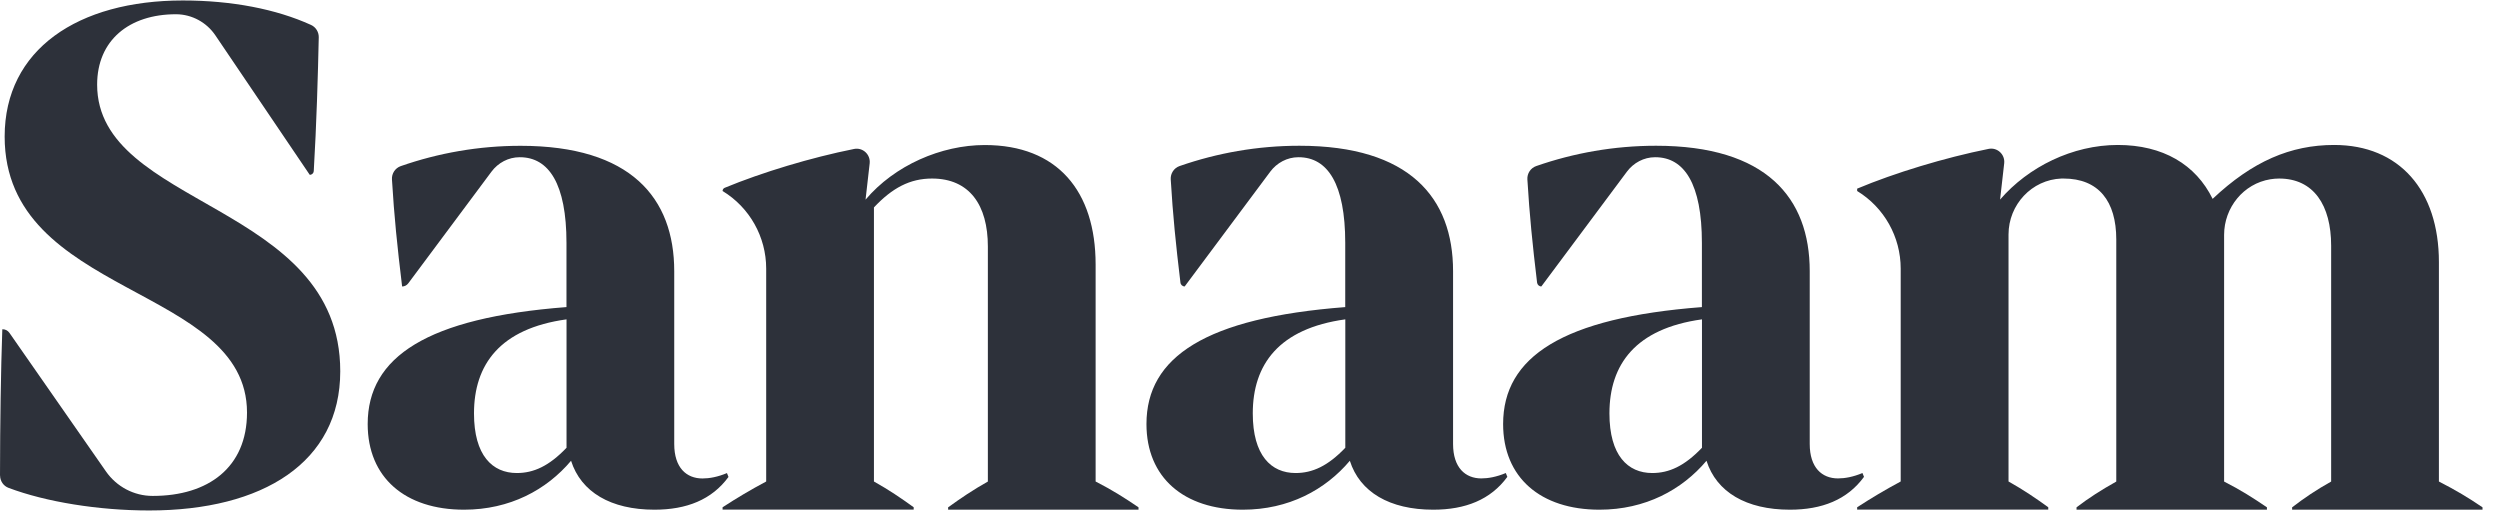
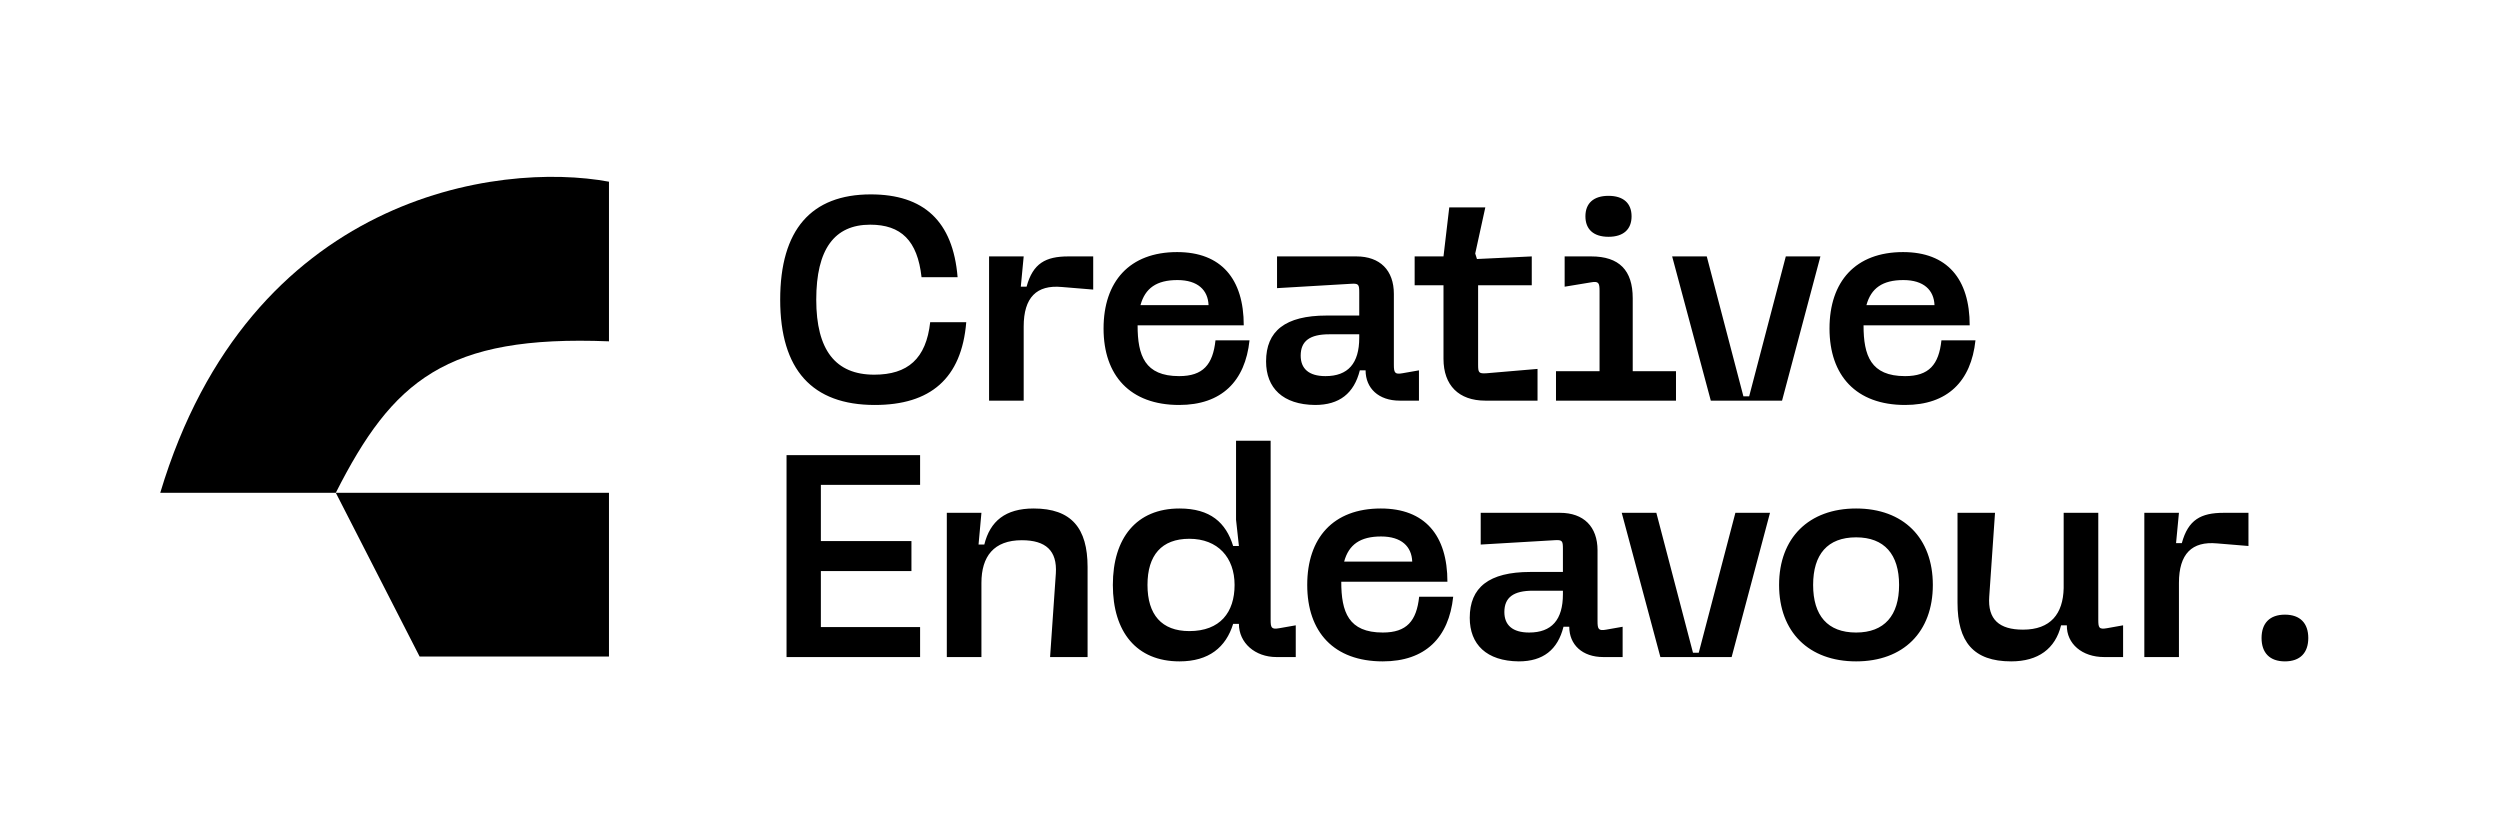
- <svg xmlns="http://www.w3.org/2000/svg" width="137" height="28" viewBox="0 0 137 28" fill="none">
-   <path d="M0 26.058C0.004 23.204 0.047 20.315 0.126 18.058C0.126 18.05 0.133 18.043 0.144 18.043C0.291 18.043 0.428 18.115 0.514 18.237L5.805 25.832C6.387 26.669 7.339 27.176 8.36 27.176H8.382C11.397 27.176 13.536 25.627 13.536 22.608C13.536 15.61 0.255 16.282 0.255 7.484C0.255 2.707 4.277 0.026 10.017 0.026C12.702 0.026 15.131 0.497 17.043 1.366C17.306 1.485 17.471 1.751 17.468 2.039C17.424 4.116 17.345 6.822 17.194 9.378C17.187 9.489 17.094 9.579 16.982 9.579C16.979 9.579 16.971 9.579 16.968 9.572L11.803 1.938C11.322 1.226 10.52 0.788 9.661 0.781H9.639C7.084 0.781 5.323 2.204 5.323 4.637C5.323 11.383 18.646 11.089 18.646 20.347C18.646 25.332 14.416 27.974 8.173 27.974C5.413 27.974 2.512 27.507 0.467 26.734C0.187 26.63 0.004 26.357 0.004 26.058" fill="#2D313A" />
-   <path d="M39.927 26.13C39.007 27.388 37.623 27.931 35.862 27.931C33.476 27.931 31.84 26.968 31.294 25.25C29.953 26.842 27.944 27.931 25.428 27.931C22.201 27.931 20.149 26.17 20.149 23.237C20.149 19.549 23.416 17.414 31.043 16.828V13.31C31.043 10.082 30.079 8.616 28.487 8.616H28.473C27.862 8.616 27.294 8.921 26.931 9.41L22.37 15.531C22.291 15.635 22.169 15.7 22.036 15.7C21.766 13.464 21.601 11.865 21.479 9.831C21.46 9.511 21.655 9.212 21.956 9.105C24.03 8.382 26.244 7.99 28.527 7.99C34.561 7.99 36.948 10.841 36.948 14.863V24.333C36.948 25.631 37.616 26.22 38.497 26.22C38.874 26.22 39.334 26.137 39.837 25.925L39.92 26.134L39.927 26.13ZM31.046 24.538V17.501C27.402 18.004 25.975 19.973 25.975 22.655C25.975 24.958 26.981 25.922 28.322 25.922C29.242 25.922 30.083 25.544 31.046 24.538Z" fill="#2D313A" />
-   <path d="M60.044 26.389C60.964 26.86 61.636 27.288 62.391 27.802V27.931H51.957V27.802C52.669 27.288 53.298 26.86 54.135 26.389V13.508C54.135 11.24 53.129 9.784 51.076 9.784C49.862 9.784 48.898 10.298 47.892 11.366V26.386C48.729 26.856 49.358 27.284 50.07 27.798V27.927H39.597V27.798C40.391 27.284 41.106 26.856 41.987 26.386V14.719C41.987 12.983 41.081 11.369 39.597 10.467C39.597 10.388 39.643 10.32 39.715 10.291C41.764 9.443 44.449 8.634 46.803 8.163C47.281 8.066 47.712 8.469 47.658 8.954L47.432 10.941C49.024 9.058 51.58 7.948 53.966 7.948C57.945 7.948 60.04 10.471 60.04 14.496V26.393L60.044 26.389Z" fill="#2D313A" />
-   <path d="M82.604 26.13C81.684 27.388 80.3 27.931 78.539 27.931C76.153 27.931 74.517 26.968 73.971 25.25C72.63 26.842 70.621 27.931 68.106 27.931C64.878 27.931 62.826 26.17 62.826 23.237C62.826 19.549 66.093 17.415 73.719 16.829V13.31C73.719 10.082 72.756 8.616 71.164 8.616H71.15C70.539 8.616 69.971 8.922 69.608 9.41L64.921 15.697C64.802 15.697 64.702 15.607 64.688 15.488C64.432 13.36 64.274 11.8 64.156 9.827C64.138 9.507 64.332 9.209 64.637 9.101C66.711 8.379 68.925 7.987 71.207 7.987C77.242 7.987 79.628 10.837 79.628 14.859V24.33C79.628 25.627 80.297 26.217 81.177 26.217C81.555 26.217 82.015 26.134 82.518 25.922L82.601 26.13H82.604ZM73.723 24.538V17.501C70.079 18.004 68.652 19.974 68.652 22.655C68.652 24.959 69.658 25.922 70.999 25.922C71.919 25.922 72.76 25.544 73.723 24.538Z" fill="#2D313A" />
-   <path d="M102.149 26.13C101.229 27.388 99.845 27.931 98.084 27.931C95.698 27.931 94.062 26.968 93.516 25.25C92.175 26.842 90.166 27.931 87.65 27.931C84.423 27.931 82.371 26.17 82.371 23.237C82.371 19.549 85.638 17.415 93.264 16.829V13.31C93.264 10.082 92.301 8.616 90.709 8.616H90.695C90.084 8.616 89.516 8.922 89.153 9.41L84.466 15.697C84.347 15.697 84.247 15.607 84.232 15.488C83.977 13.36 83.819 11.8 83.7 9.827C83.683 9.507 83.877 9.209 84.182 9.101C86.256 8.379 88.47 7.987 90.752 7.987C96.787 7.987 99.173 10.837 99.173 14.859V24.33C99.173 25.627 99.842 26.217 100.722 26.217C101.1 26.217 101.56 26.134 102.063 25.922L102.146 26.13H102.149ZM93.268 24.538V17.501C89.624 18.004 88.197 19.974 88.197 22.655C88.197 24.959 89.203 25.922 90.544 25.922C91.464 25.922 92.305 25.544 93.268 24.538Z" fill="#2D313A" />
-   <path d="M133.656 26.389C134.576 26.86 135.291 27.288 136.042 27.802V27.931H125.608V27.802C126.277 27.288 126.906 26.86 127.747 26.389V13.464C127.747 11.24 126.784 9.784 124.897 9.784C124.735 9.784 124.577 9.798 124.415 9.824C122.941 10.064 121.881 11.376 121.881 12.871V26.389C122.805 26.86 123.473 27.288 124.228 27.802V27.931H113.794V27.802C114.463 27.288 115.135 26.86 115.972 26.389V13.123C115.972 11.028 115.009 9.784 113.083 9.784C113.043 9.784 113.004 9.784 112.968 9.784C111.34 9.845 110.067 11.218 110.067 12.85V26.385C110.905 26.856 111.534 27.284 112.245 27.798V27.927H101.772V27.798C102.566 27.284 103.282 26.856 104.158 26.385V14.719C104.158 12.983 103.253 11.369 101.772 10.467V10.338C103.835 9.471 106.577 8.641 108.975 8.159C109.453 8.062 109.884 8.465 109.83 8.95L109.604 10.938C111.153 9.141 113.582 7.944 116.055 7.944C118.528 7.944 120.329 9.015 121.252 10.898C123.43 8.842 125.526 7.944 127.912 7.944C131.474 7.944 133.652 10.427 133.652 14.363V26.389H133.656Z" fill="#2D313A" />
+ <svg xmlns="http://www.w3.org/2000/svg" width="156" height="52" viewBox="0 0 156 52" fill="none">
+   <path d="M38 11.338C31.112 10.06 15.577 12.155 10 30.749H20.954L26.183 40.966H38V30.749L20.954 30.749C24.502 23.748 27.814 20.892 38 21.299V11.338Z" fill="black" />
+   <path d="M50.934 18.7C50.934 21.85 52.14 23.38 54.552 23.38C56.64 23.38 57.792 22.39 58.044 20.104H60.294C60.006 23.632 58.044 25.27 54.588 25.27C50.682 25.27 48.684 23.074 48.684 18.7C48.684 14.326 50.628 12.13 54.336 12.13C57.63 12.13 59.466 13.786 59.754 17.296H57.504C57.252 15.01 56.226 14.02 54.3 14.02C52.068 14.02 50.934 15.55 50.934 18.7ZM63.878 25H61.718V16H63.878L63.698 17.89H64.058C64.454 16.432 65.246 16 66.668 16H68.216V18.07L66.254 17.908C64.688 17.764 63.878 18.556 63.878 20.374V25ZM75.846 21.238H77.97C77.7 23.794 76.224 25.27 73.578 25.27C70.518 25.27 68.862 23.434 68.862 20.5C68.862 17.566 70.482 15.73 73.452 15.73C76.206 15.73 77.61 17.404 77.61 20.302H70.986C70.986 22.192 71.436 23.47 73.578 23.47C75.072 23.47 75.684 22.75 75.846 21.238ZM71.166 19.042H75.414C75.378 18.106 74.748 17.476 73.47 17.476C72.174 17.476 71.454 17.98 71.166 19.042ZM84.637 16C86.113 16 86.977 16.864 86.977 18.34V22.75C86.977 23.254 87.031 23.38 87.517 23.29L88.543 23.11V25H87.337C86.023 25 85.213 24.226 85.213 23.11H84.853C84.493 24.55 83.575 25.27 82.063 25.27C80.047 25.252 79.003 24.208 79.003 22.552C79.003 20.662 80.191 19.69 82.783 19.69H84.817V18.25C84.817 17.746 84.781 17.674 84.277 17.71L79.687 17.98V16H84.637ZM82.711 23.47C84.115 23.47 84.817 22.678 84.817 21.076V20.86H82.945C81.739 20.86 81.163 21.274 81.163 22.192C81.163 23.002 81.667 23.47 82.711 23.47ZM88.274 17.8V16H90.074L90.434 12.94H92.684L92.054 15.82L92.162 16.162L95.582 16V17.8H92.234V22.75C92.234 23.254 92.27 23.326 92.774 23.29L95.942 23.02V25H92.684C91.028 25 90.074 24.046 90.074 22.39V17.8H88.274ZM98.93 13.498C98.93 12.688 99.434 12.22 100.37 12.22C101.306 12.22 101.81 12.688 101.81 13.498C101.81 14.308 101.306 14.776 100.37 14.776C99.434 14.776 98.93 14.308 98.93 13.498ZM97.634 16H99.29C101.036 16 101.882 16.864 101.882 18.61V23.164H104.582V25H97.094V23.164H99.812V18.16C99.812 17.656 99.758 17.53 99.272 17.62L97.634 17.89V16ZM113.594 16L111.2 25H106.754L104.342 16H106.502L108.788 24.73H109.148L111.434 16H113.594ZM121.145 21.238H123.269C122.999 23.794 121.523 25.27 118.877 25.27C115.817 25.27 114.161 23.434 114.161 20.5C114.161 17.566 115.781 15.73 118.751 15.73C121.505 15.73 122.909 17.404 122.909 20.302H116.285C116.285 22.192 116.735 23.47 118.877 23.47C120.371 23.47 120.983 22.75 121.145 21.238ZM116.465 19.042H120.713C120.677 18.106 120.047 17.476 118.769 17.476C117.473 17.476 116.753 17.98 116.465 19.042ZM57.414 41H49.08V28.4H57.414V30.254H51.222V33.764H56.874V35.636H51.222V39.128H57.414V41ZM61.241 41H59.081V32H61.241L61.061 33.98H61.421C61.781 32.522 62.735 31.73 64.499 31.73C66.857 31.73 67.865 32.954 67.865 35.384V41H65.525L65.885 35.78C65.975 34.358 65.255 33.71 63.761 33.71C62.015 33.71 61.241 34.718 61.241 36.374V41ZM77.129 27.5H79.288V38.66C79.288 39.164 79.325 39.29 79.829 39.2L80.855 39.02V41H79.648C78.317 41 77.308 40.118 77.308 38.93H76.948C76.499 40.388 75.436 41.27 73.6 41.27C70.918 41.27 69.442 39.434 69.442 36.5C69.442 33.566 70.918 31.73 73.6 31.73C75.526 31.73 76.499 32.612 76.948 34.07H77.308L77.129 32.432V27.5ZM77.038 36.5C77.038 34.79 75.995 33.62 74.213 33.62C72.484 33.62 71.603 34.646 71.603 36.5C71.603 38.354 72.484 39.38 74.213 39.38C76.138 39.38 77.038 38.21 77.038 36.5ZM88.555 37.238H90.679C90.409 39.794 88.933 41.27 86.287 41.27C83.227 41.27 81.571 39.434 81.571 36.5C81.571 33.566 83.191 31.73 86.161 31.73C88.915 31.73 90.319 33.404 90.319 36.302H83.695C83.695 38.192 84.145 39.47 86.287 39.47C87.781 39.47 88.393 38.75 88.555 37.238ZM83.875 35.042H88.123C88.087 34.106 87.457 33.476 86.179 33.476C84.883 33.476 84.163 33.98 83.875 35.042ZM97.346 32C98.822 32 99.686 32.864 99.686 34.34V38.75C99.686 39.254 99.74 39.38 100.226 39.29L101.252 39.11V41H100.046C98.732 41 97.922 40.226 97.922 39.11H97.562C97.202 40.55 96.284 41.27 94.772 41.27C92.756 41.252 91.712 40.208 91.712 38.552C91.712 36.662 92.9 35.69 95.492 35.69H97.526V34.25C97.526 33.746 97.49 33.674 96.986 33.71L92.396 33.98V32H97.346ZM95.42 39.47C96.824 39.47 97.526 38.678 97.526 37.076V36.86H95.654C94.448 36.86 93.872 37.274 93.872 38.192C93.872 39.002 94.376 39.47 95.42 39.47ZM110.448 32L108.054 41H103.608L101.196 32H103.356L105.642 40.73H106.002L108.288 32H110.448ZM111.015 36.5C111.015 33.566 112.869 31.73 115.821 31.73C118.773 31.73 120.609 33.566 120.609 36.5C120.609 39.434 118.773 41.27 115.821 41.27C112.869 41.27 111.015 39.434 111.015 36.5ZM113.139 36.5C113.139 38.408 114.039 39.47 115.821 39.47C117.585 39.47 118.503 38.408 118.503 36.5C118.503 34.592 117.585 33.53 115.821 33.53C114.039 33.53 113.139 34.592 113.139 36.5ZM122.149 32H124.489L124.129 37.22C124.021 38.66 124.759 39.29 126.235 39.29C127.963 39.29 128.737 38.3 128.773 36.698V32H130.933V38.66C130.933 39.164 130.969 39.29 131.473 39.2L132.481 39.02V41H131.293C129.925 41 128.953 40.172 128.971 39.02H128.611C128.251 40.478 127.189 41.27 125.497 41.27C123.139 41.27 122.149 40.046 122.149 37.616V32ZM135.966 41H133.806V32H135.966L135.786 33.89H136.146C136.542 32.432 137.334 32 138.756 32H140.304V34.07L138.342 33.908C136.776 33.764 135.966 34.556 135.966 36.374V41ZM141.121 39.812C141.121 38.894 141.625 38.354 142.579 38.354C143.533 38.354 144.037 38.894 144.037 39.812C144.037 40.73 143.533 41.27 142.579 41.27C141.625 41.27 141.121 40.73 141.121 39.812Z" fill="black" />
</svg>
